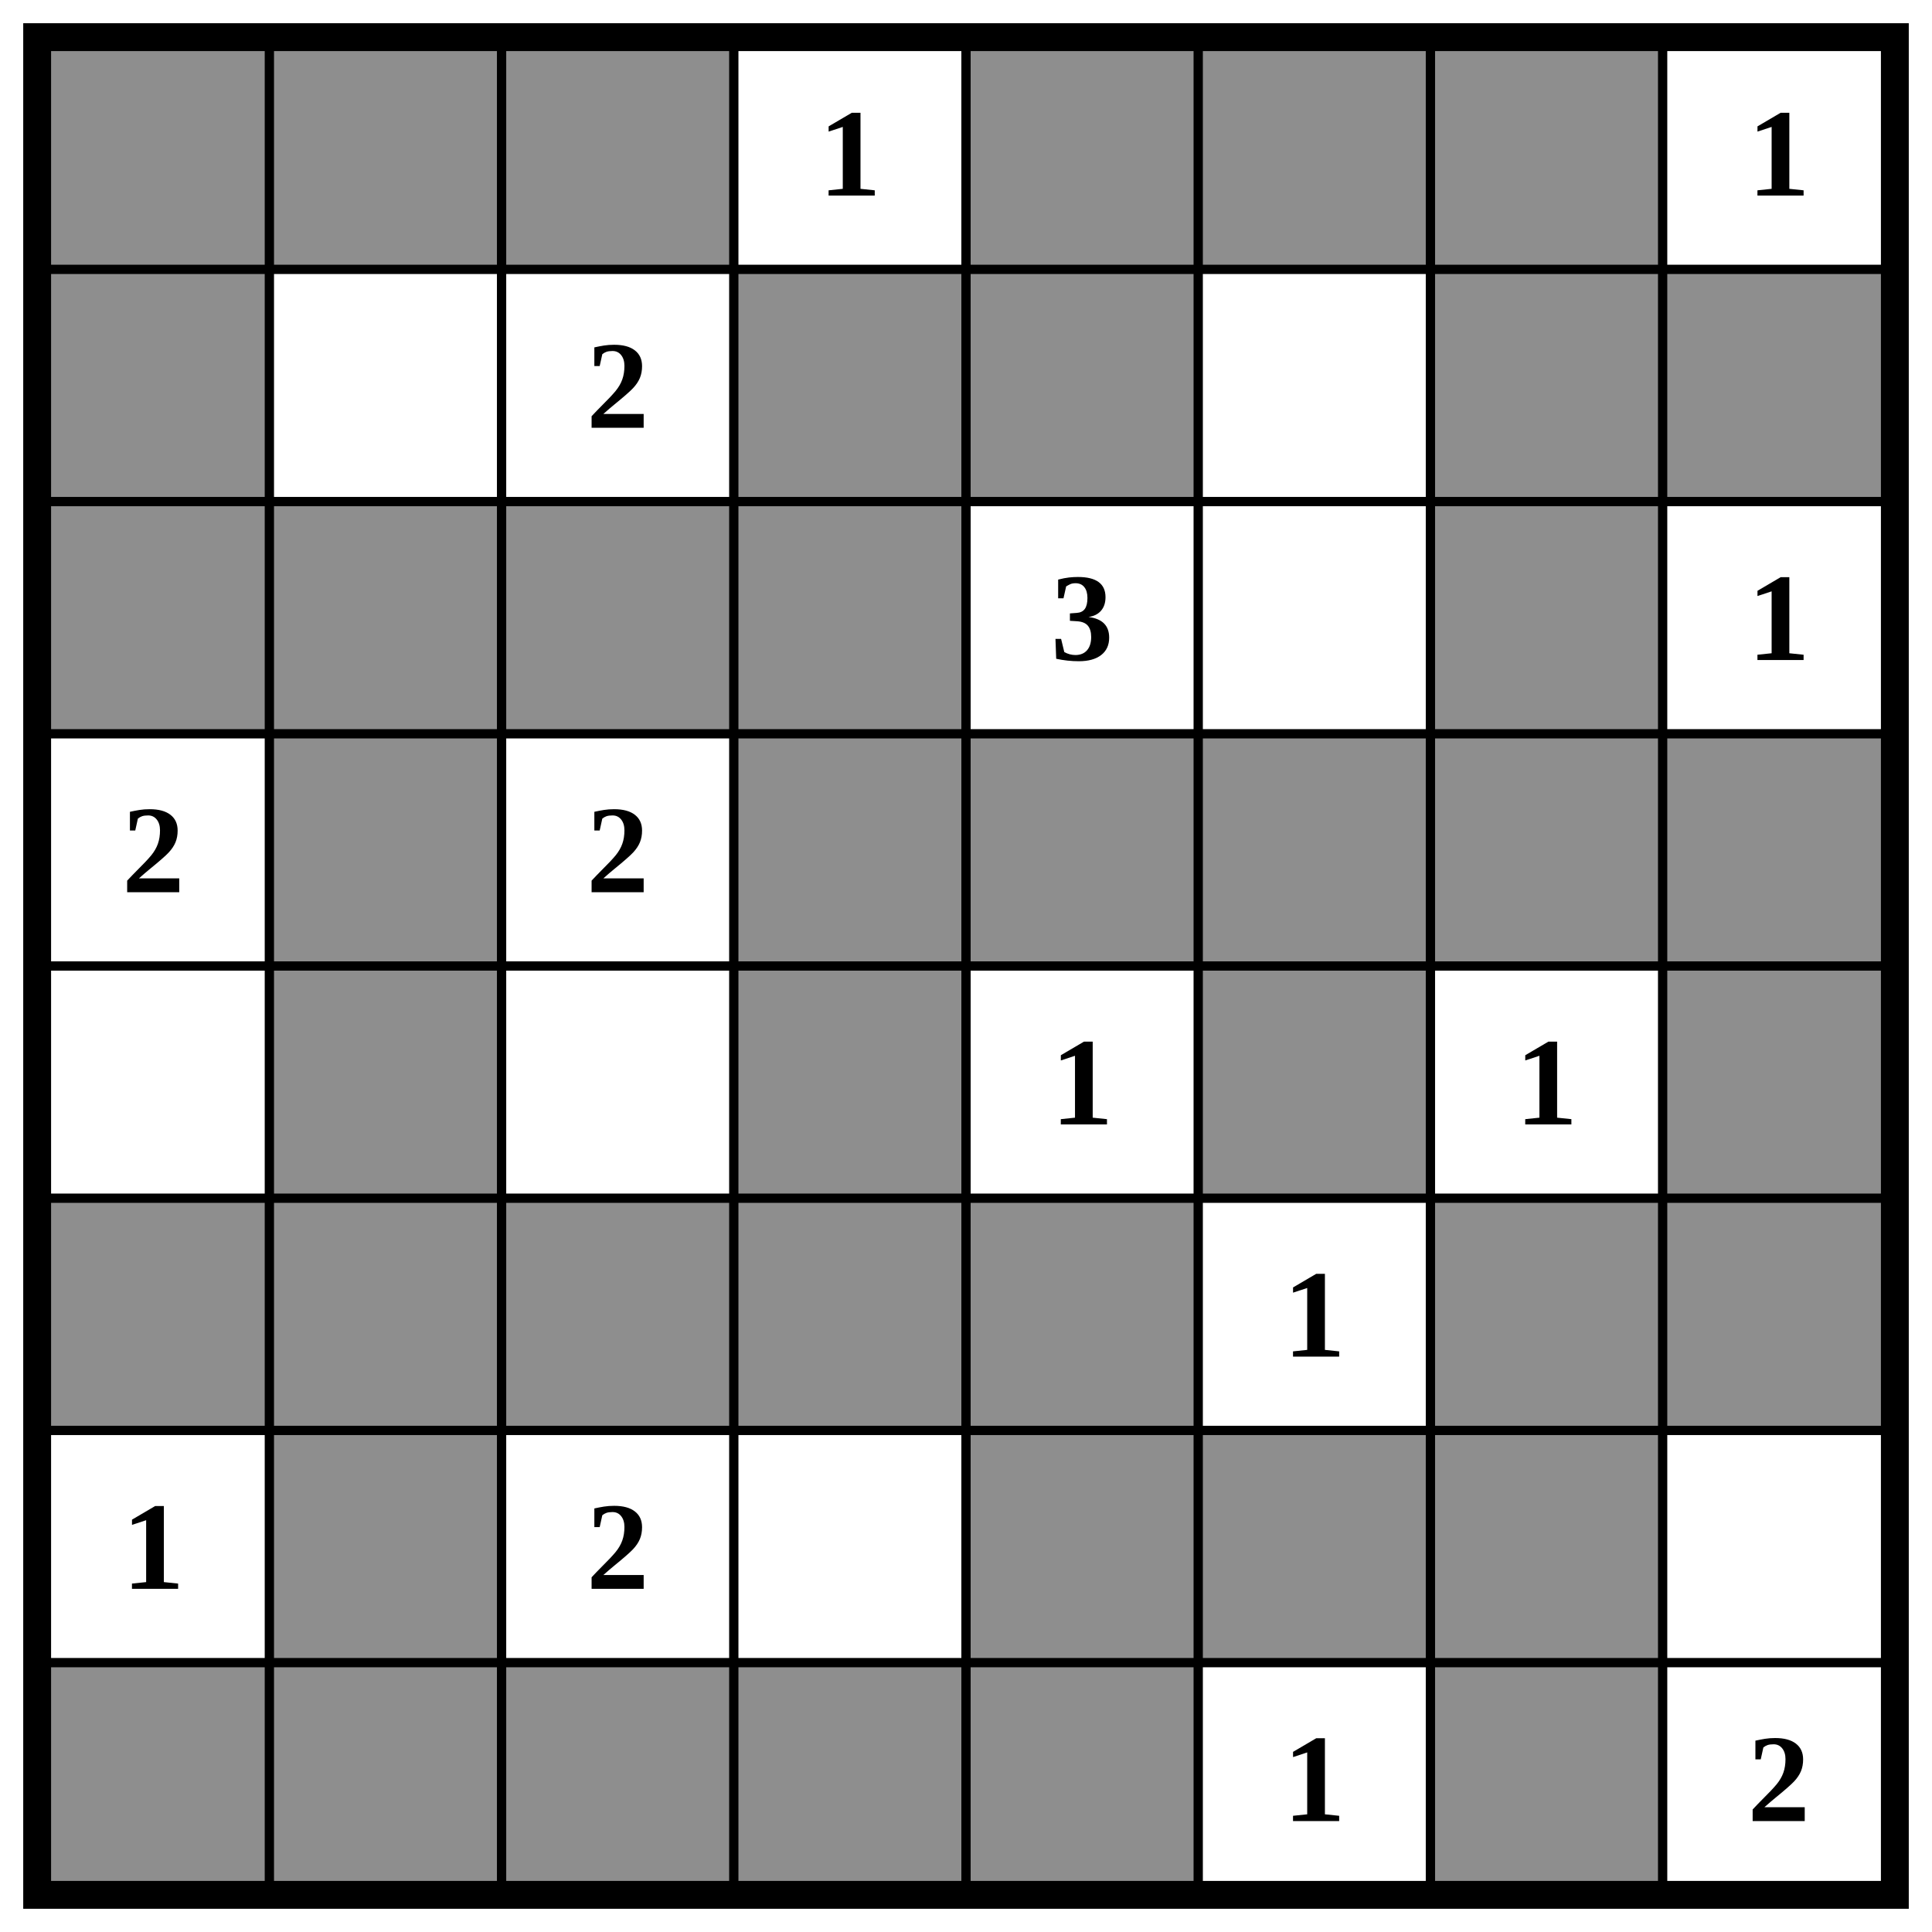
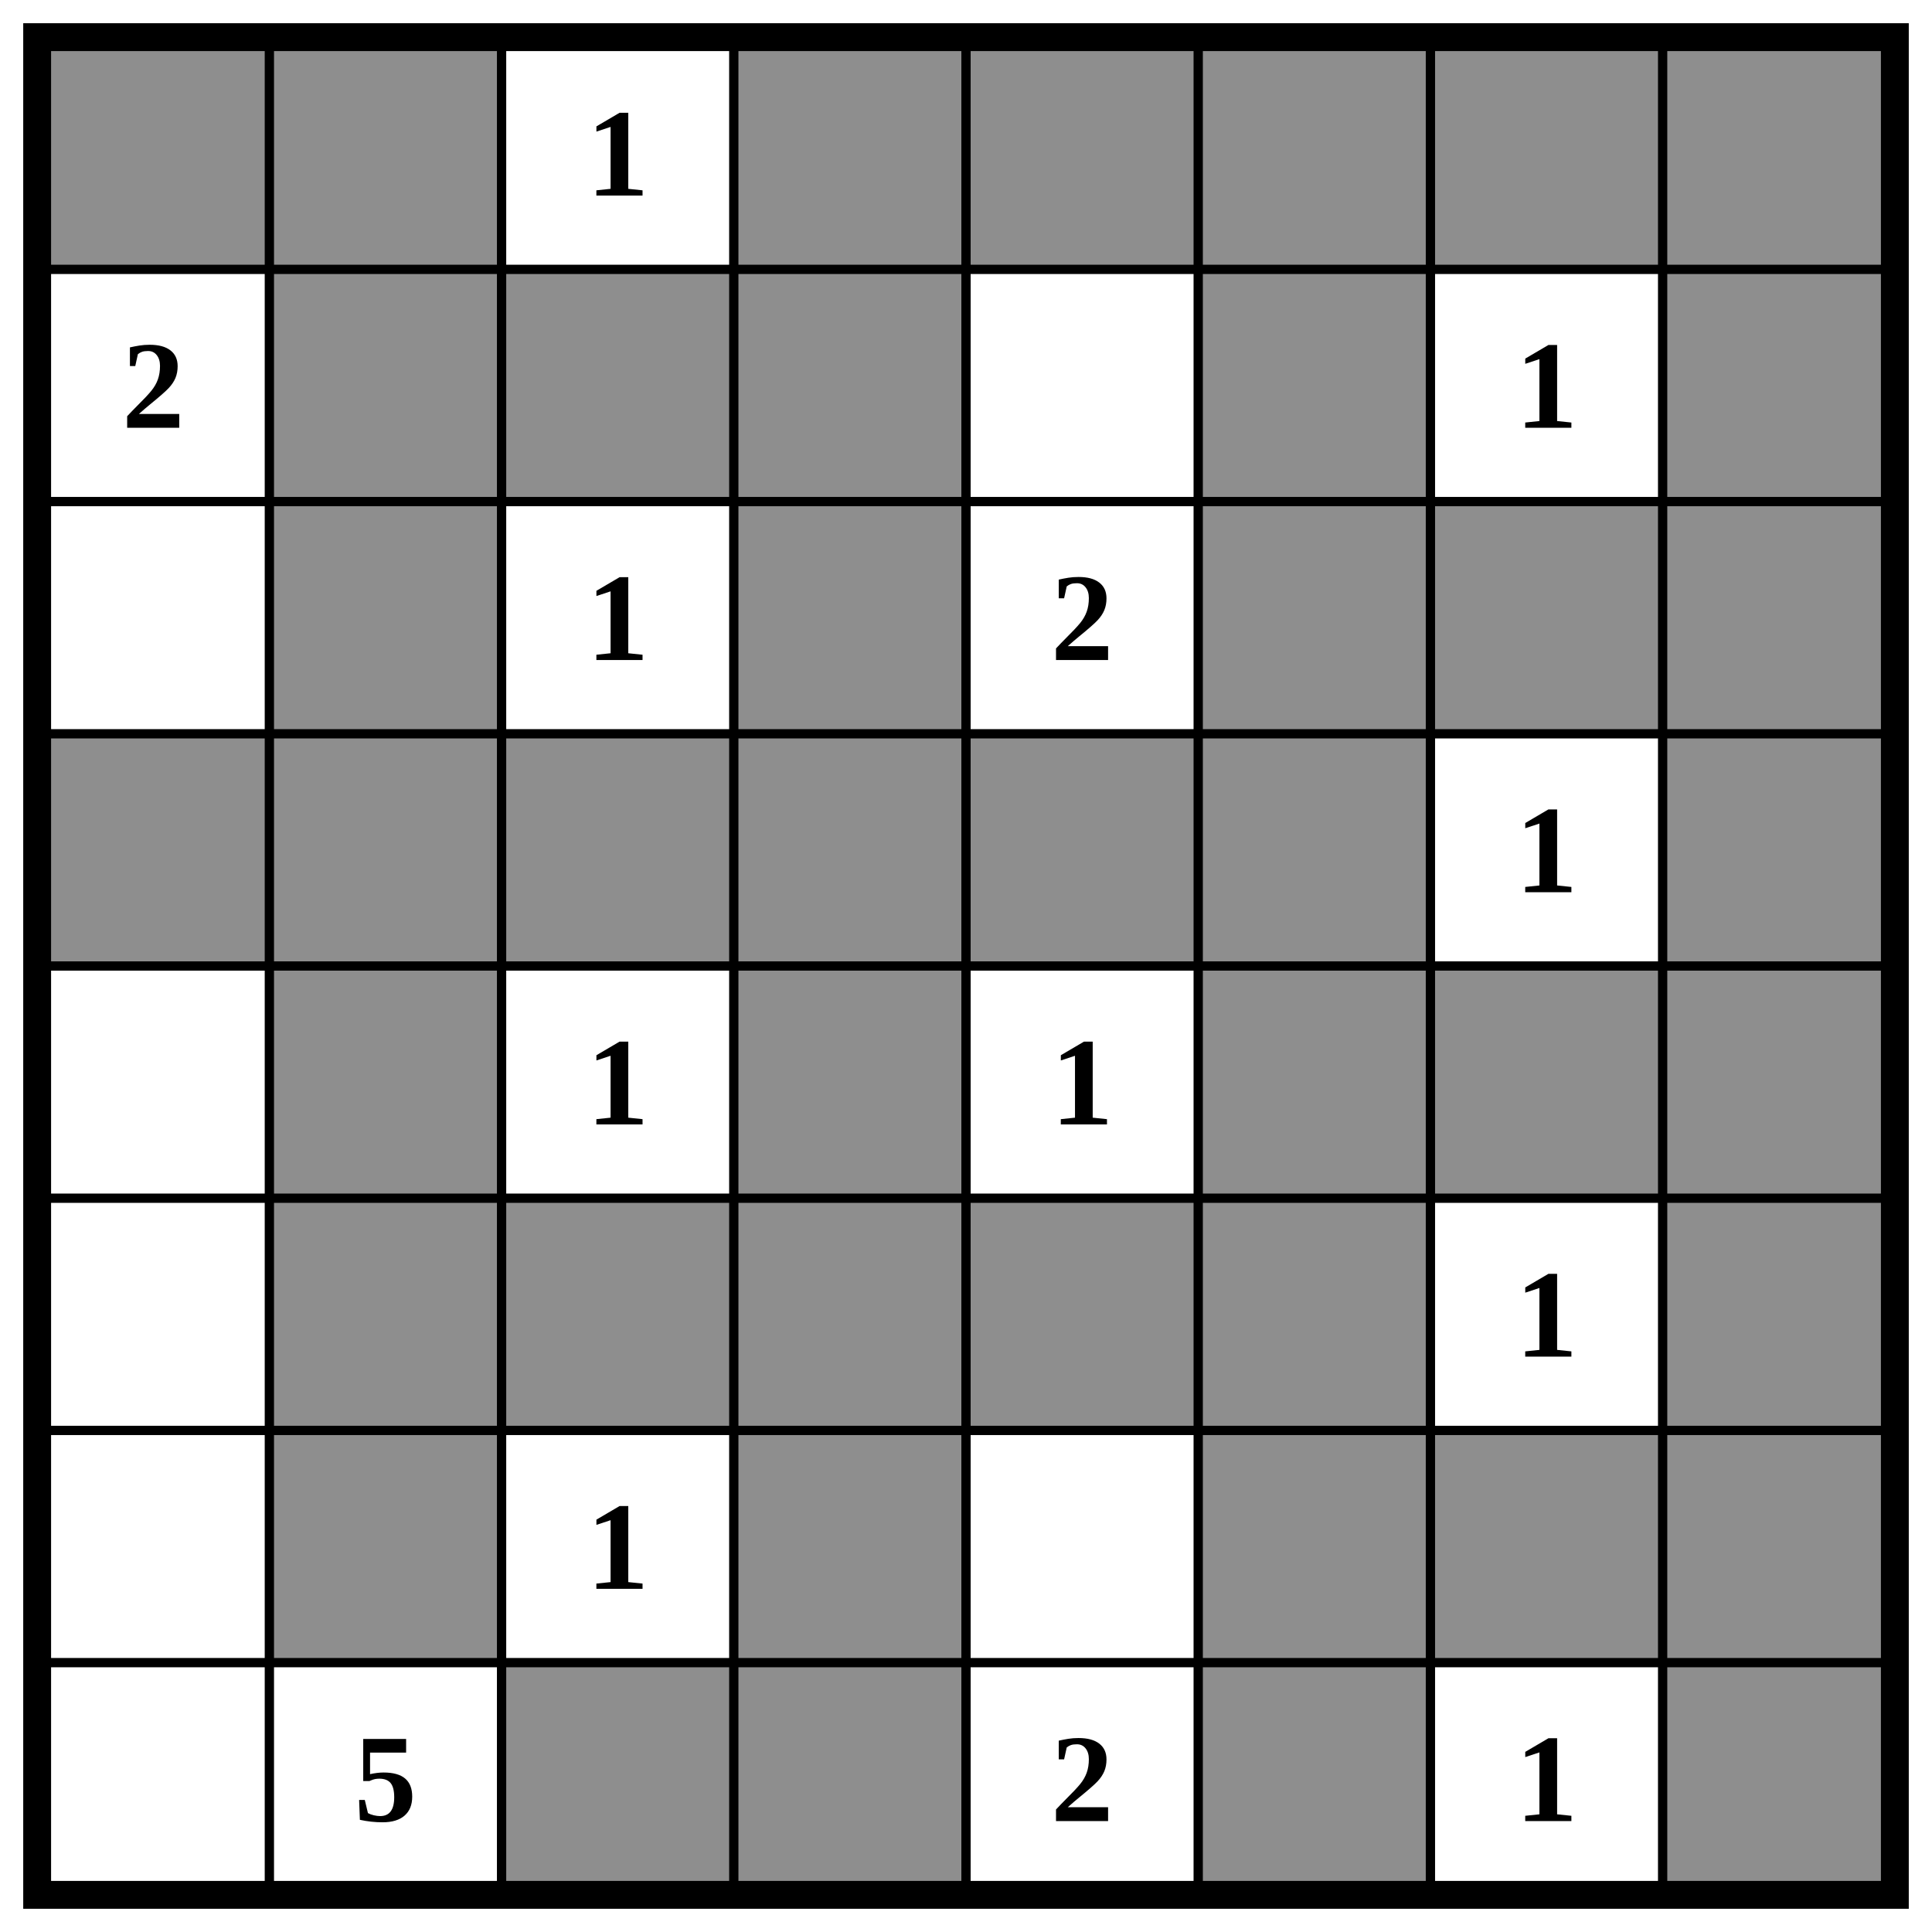
<svg xmlns="http://www.w3.org/2000/svg" class="p" viewBox="0 0 832 832" preserveAspectRatio="xMidYMid meet" shape-rendering="geometricPrecision">
  <g fill="#8e8e8e">
    <rect x="16" y="16" width="100" height="100" />
    <rect x="116" y="16" width="100" height="100" />
-     <rect x="216" y="16" width="100" height="100" />
+     <rect x="316" y="16" width="100" height="100" />
    <rect x="416" y="16" width="100" height="100" />
    <rect x="516" y="16" width="100" height="100" />
    <rect x="616" y="16" width="100" height="100" />
-     <rect x="16" y="116" width="100" height="100" />
+     <rect x="716" y="16" width="100" height="100" />
+     <rect x="116" y="116" width="100" height="100" />
+     <rect x="216" y="116" width="100" height="100" />
    <rect x="316" y="116" width="100" height="100" />
-     <rect x="416" y="116" width="100" height="100" />
-     <rect x="616" y="116" width="100" height="100" />
+     <rect x="516" y="116" width="100" height="100" />
    <rect x="716" y="116" width="100" height="100" />
-     <rect x="16" y="216" width="100" height="100" />
    <rect x="116" y="216" width="100" height="100" />
-     <rect x="216" y="216" width="100" height="100" />
    <rect x="316" y="216" width="100" height="100" />
+     <rect x="516" y="216" width="100" height="100" />
    <rect x="616" y="216" width="100" height="100" />
+     <rect x="716" y="216" width="100" height="100" />
+     <rect x="16" y="316" width="100" height="100" />
    <rect x="116" y="316" width="100" height="100" />
+     <rect x="216" y="316" width="100" height="100" />
    <rect x="316" y="316" width="100" height="100" />
    <rect x="416" y="316" width="100" height="100" />
    <rect x="516" y="316" width="100" height="100" />
-     <rect x="616" y="316" width="100" height="100" />
    <rect x="716" y="316" width="100" height="100" />
    <rect x="116" y="416" width="100" height="100" />
    <rect x="316" y="416" width="100" height="100" />
    <rect x="516" y="416" width="100" height="100" />
+     <rect x="616" y="416" width="100" height="100" />
    <rect x="716" y="416" width="100" height="100" />
-     <rect x="16" y="516" width="100" height="100" />
    <rect x="116" y="516" width="100" height="100" />
    <rect x="216" y="516" width="100" height="100" />
    <rect x="316" y="516" width="100" height="100" />
    <rect x="416" y="516" width="100" height="100" />
-     <rect x="616" y="516" width="100" height="100" />
+     <rect x="516" y="516" width="100" height="100" />
    <rect x="716" y="516" width="100" height="100" />
    <rect x="116" y="616" width="100" height="100" />
-     <rect x="416" y="616" width="100" height="100" />
+     <rect x="316" y="616" width="100" height="100" />
    <rect x="516" y="616" width="100" height="100" />
    <rect x="616" y="616" width="100" height="100" />
-     <rect x="16" y="716" width="100" height="100" />
-     <rect x="116" y="716" width="100" height="100" />
+     <rect x="716" y="616" width="100" height="100" />
    <rect x="216" y="716" width="100" height="100" />
    <rect x="316" y="716" width="100" height="100" />
-     <rect x="416" y="716" width="100" height="100" />
-     <rect x="616" y="716" width="100" height="100" />
+     <rect x="516" y="716" width="100" height="100" />
+     <rect x="716" y="716" width="100" height="100" />
  </g>
  <path d="M16 116H816M16 216H816M16 316H816M16 416H816M16 516H816M16 616H816M16 716H816M116 16V816M216 16V816M316 16V816M416 16V816M516 16V816M616 16V816M716 16V816" fill="none" stroke="#000" stroke-width="4" stroke-linecap="square" />
  <rect x="16" y="16" width="800" height="800" fill="none" stroke="#000" stroke-width="12" />
  <g fill="#000" font-size="54" font-weight="700" text-anchor="middle" dominant-baseline="central">
-     <text x="366" y="66">1</text>
-     <text x="766" y="66">1</text>
-     <text x="266" y="166">2</text>
-     <text x="466" y="266">3</text>
-     <text x="766" y="266">1</text>
-     <text x="66" y="366">2</text>
-     <text x="266" y="366">2</text>
+     <text x="266" y="66">1</text>
+     <text x="66" y="166">2</text>
+     <text x="666" y="166">1</text>
+     <text x="266" y="266">1</text>
+     <text x="466" y="266">2</text>
+     <text x="666" y="366">1</text>
+     <text x="266" y="466">1</text>
    <text x="466" y="466">1</text>
-     <text x="666" y="466">1</text>
-     <text x="566" y="566">1</text>
-     <text x="66" y="666">1</text>
-     <text x="266" y="666">2</text>
-     <text x="566" y="766">1</text>
-     <text x="766" y="766">2</text>
+     <text x="666" y="566">1</text>
+     <text x="266" y="666">1</text>
+     <text x="166" y="766">5</text>
+     <text x="466" y="766">2</text>
+     <text x="666" y="766">1</text>
  </g>
</svg>
